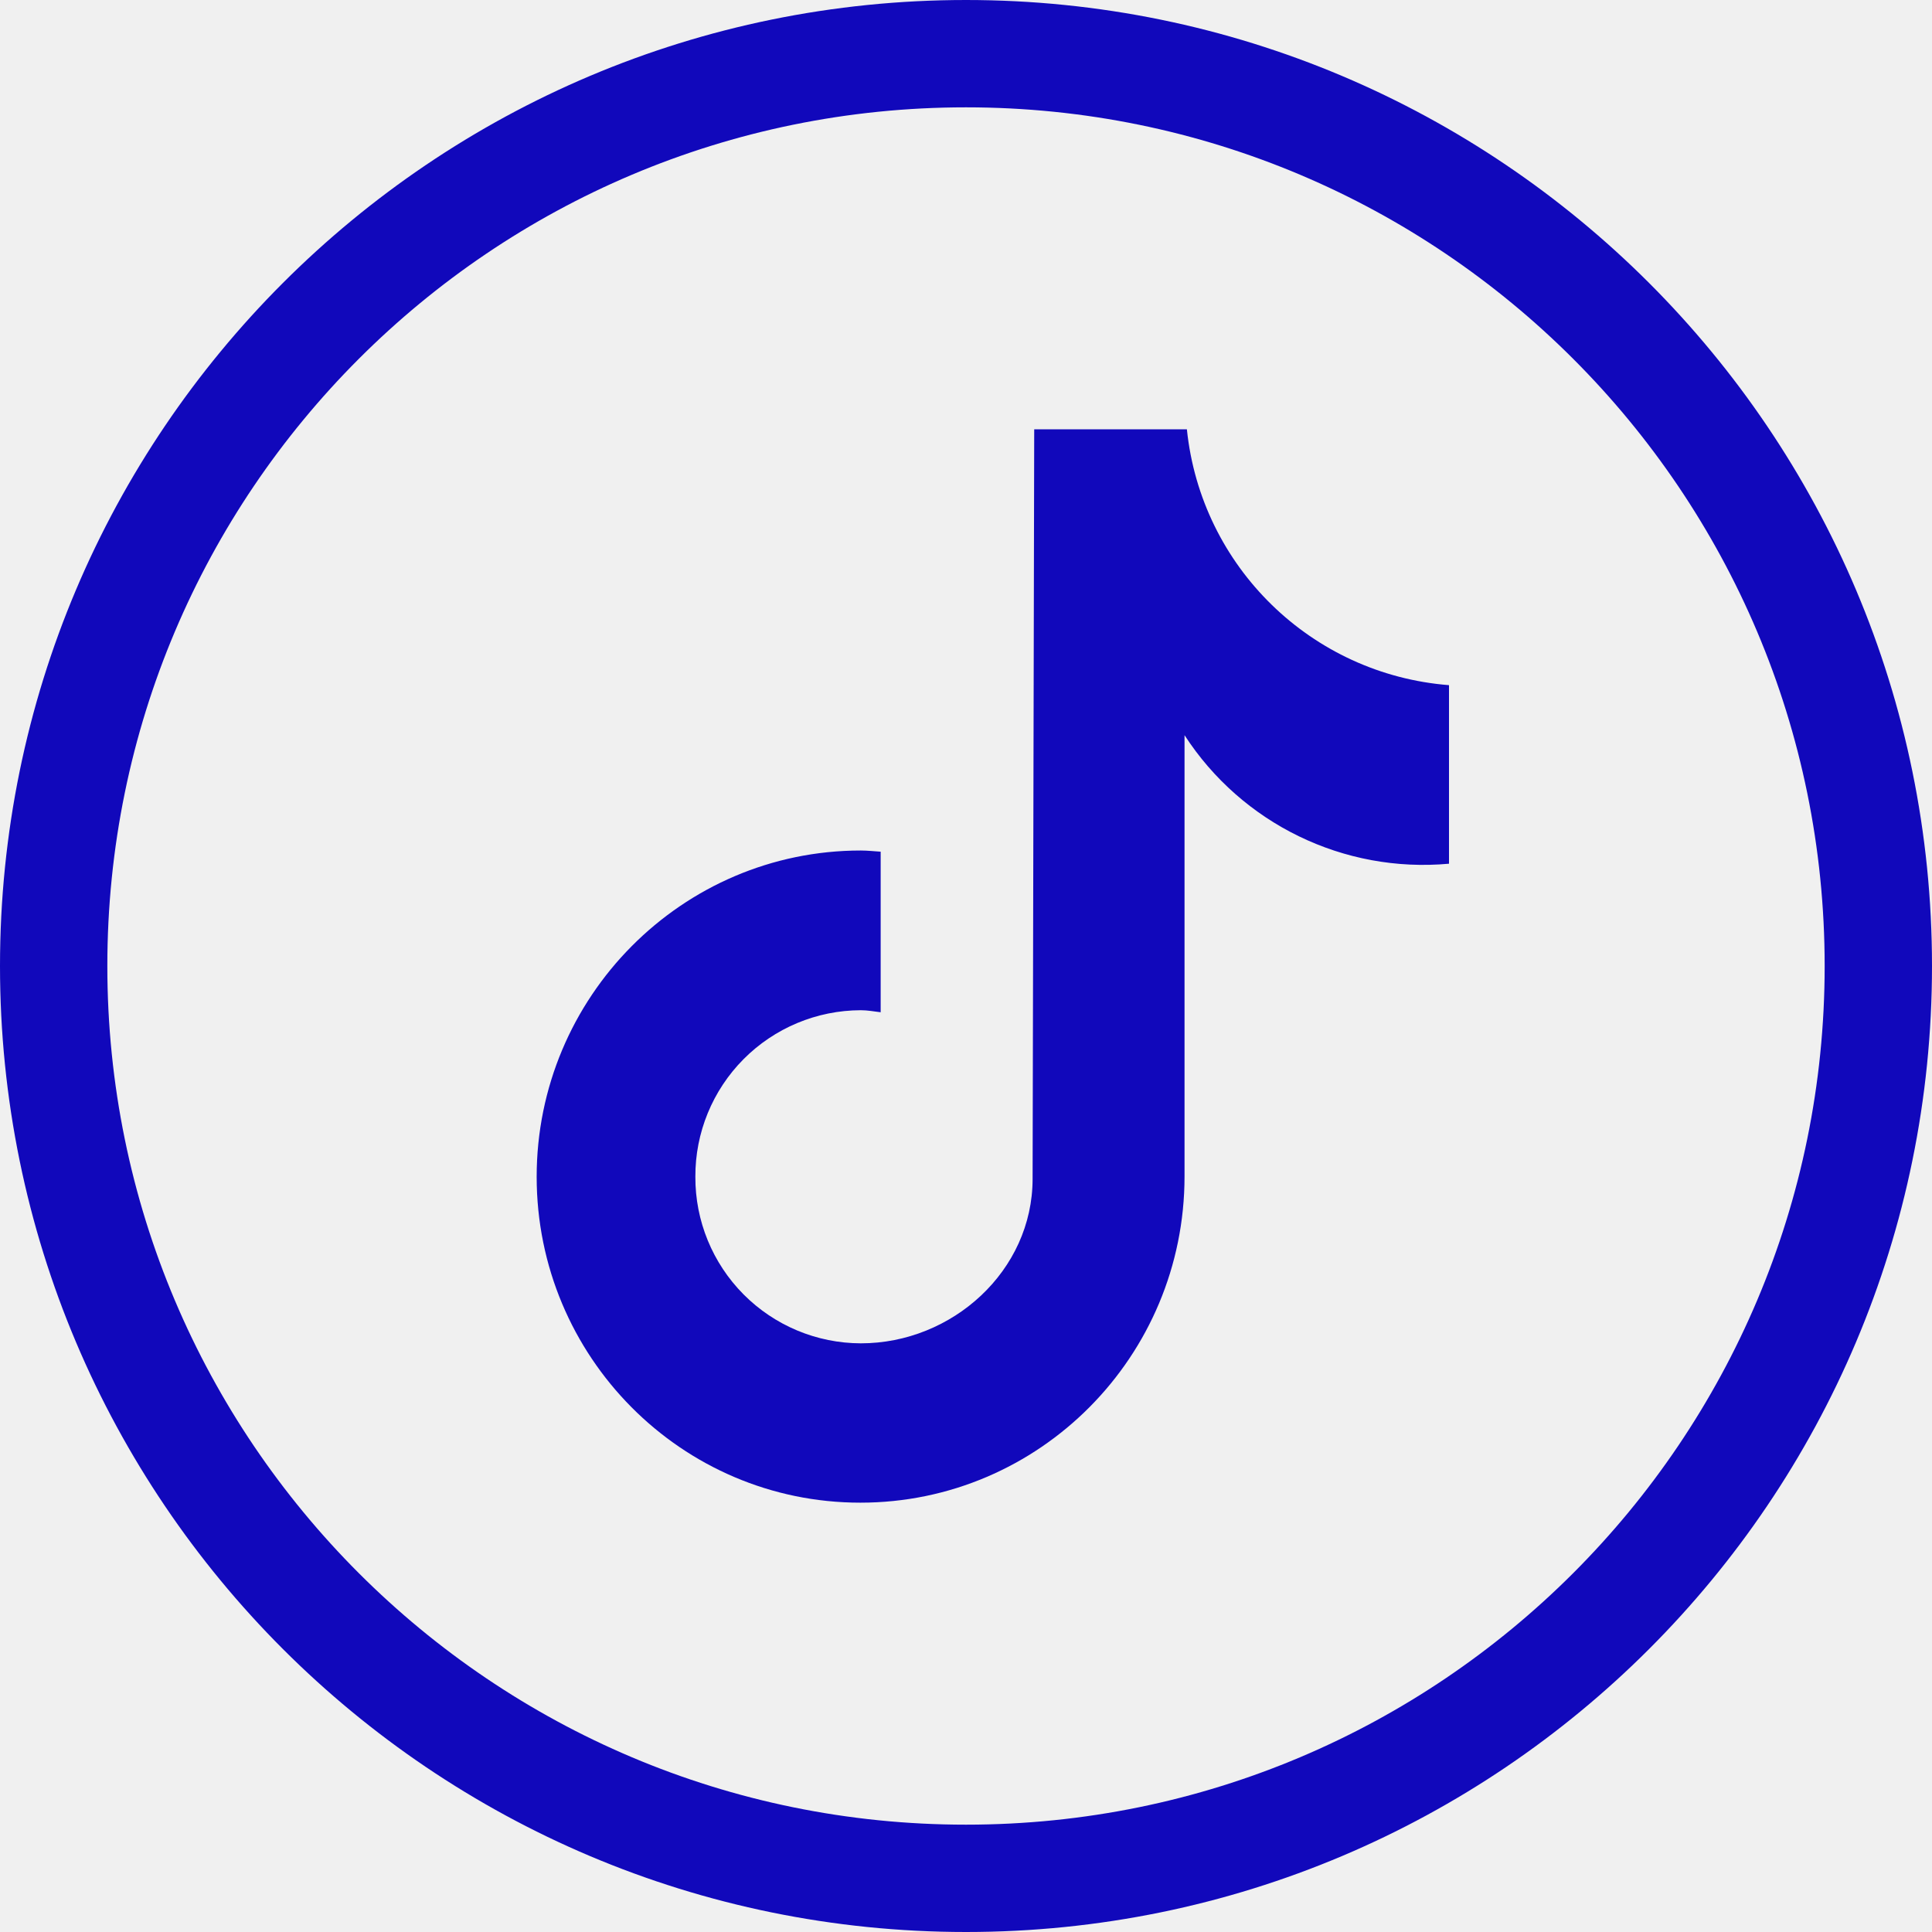
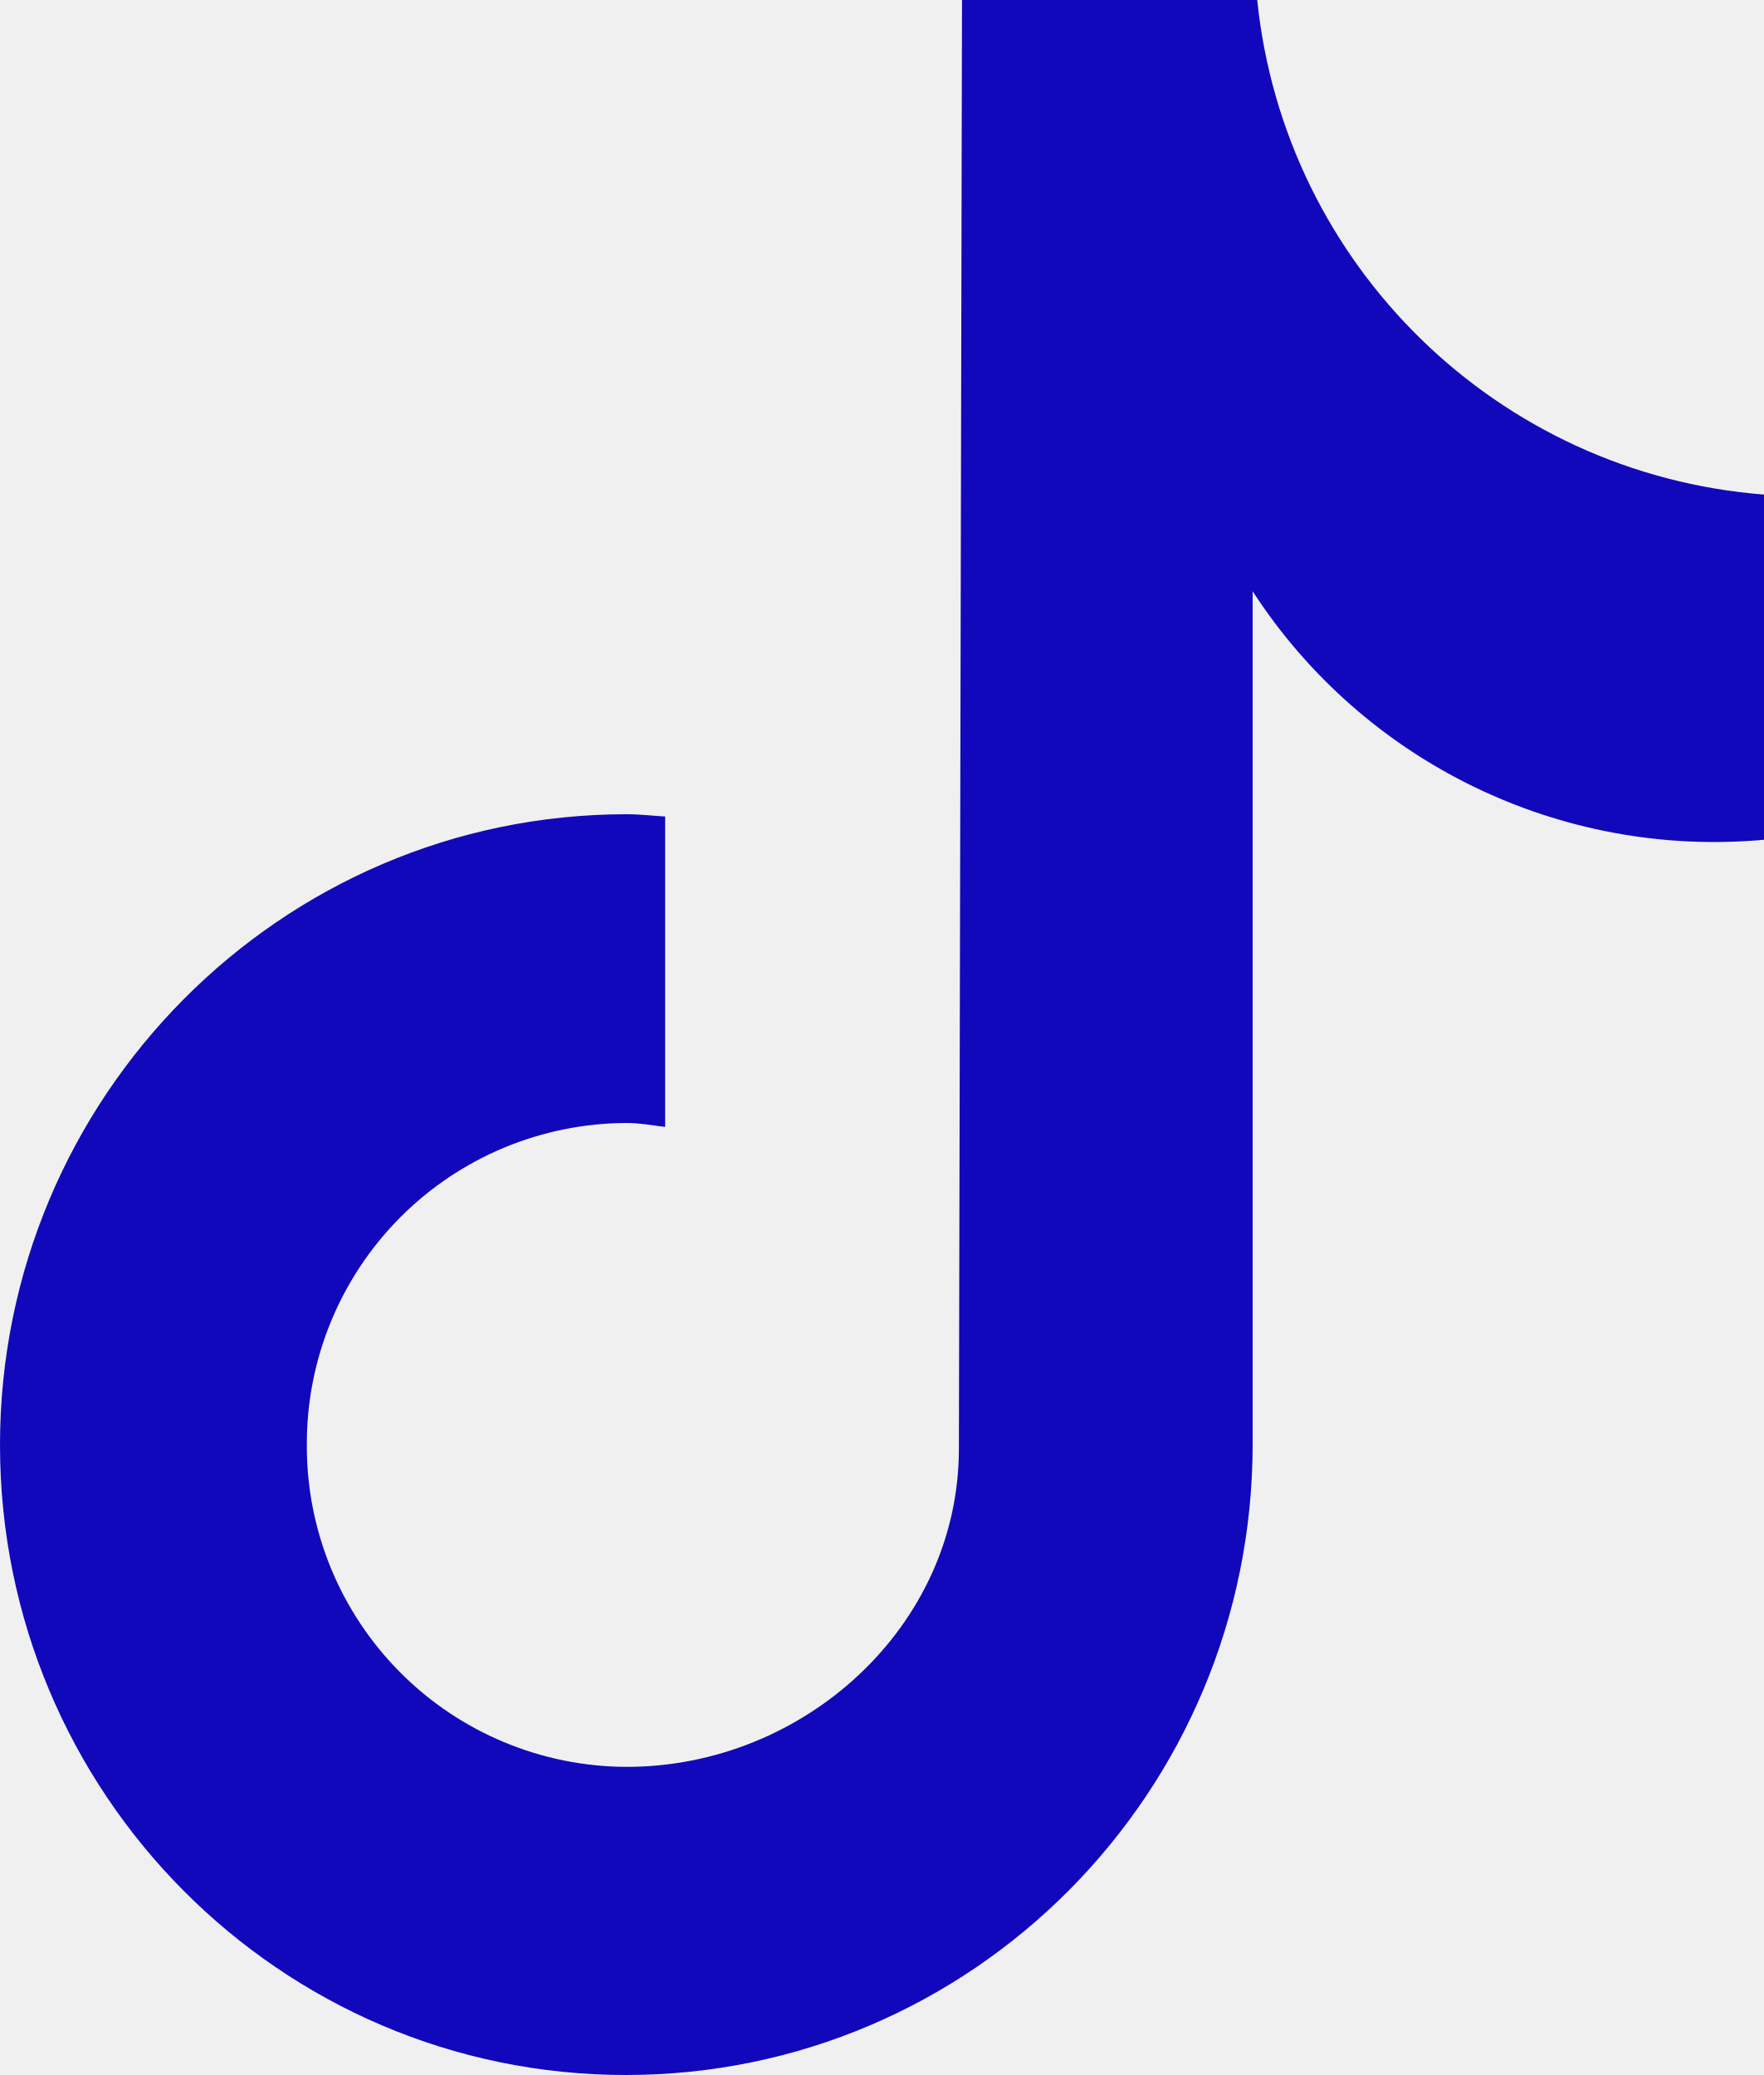
- <svg xmlns="http://www.w3.org/2000/svg" width="36" height="36" viewBox="0 0 36 36" fill="none">
-   <circle cx="18" cy="18" r="17" stroke="#1108BB" stroke-width="2" />
-   <path d="M27 16.094a5.3 5.3 0 0 1-4.928-2.395v8.221c0 3.357-2.705 6.08-6.04 6.08S10 25.277 10 21.928s2.705-6.08 6.04-6.08c.126 0 .252.015.37.022v2.992c-.126-.015-.244-.038-.37-.038a3.09 3.09 0 0 0-3.083 3.104 3.09 3.09 0 0 0 3.083 3.103c1.704 0 3.201-1.35 3.201-3.066L19.271 8h2.845A5.33 5.33 0 0 0 27 12.767z" fill="#1108BB" />
+ <svg xmlns="http://www.w3.org/2000/svg" width="17" height="20" fill="none">
+   <g clip-path="url(#a)">
+     <path fill="#1108BB" d="M17 8.094a5.301 5.301 0 0 1-4.928-2.395v8.221c0 3.357-2.705 6.08-6.04 6.08S0 17.277 0 13.928c0-3.35 2.705-6.08 6.04-6.08.126 0 .252.015.37.022v2.992c-.126-.015-.244-.038-.37-.038a3.09 3.09 0 0 0-3.083 3.104A3.09 3.09 0 0 0 6.04 17.03c1.704 0 3.201-1.35 3.201-3.066L9.271 0h2.845A5.327 5.327 0 0 0 17 4.767v3.327Z" />
+   </g>
+   <defs>
+     <clipPath id="a">
+       <path fill="#fff" d="M0 0h17v20H0z" />
+     </clipPath>
+   </defs>
</svg>
